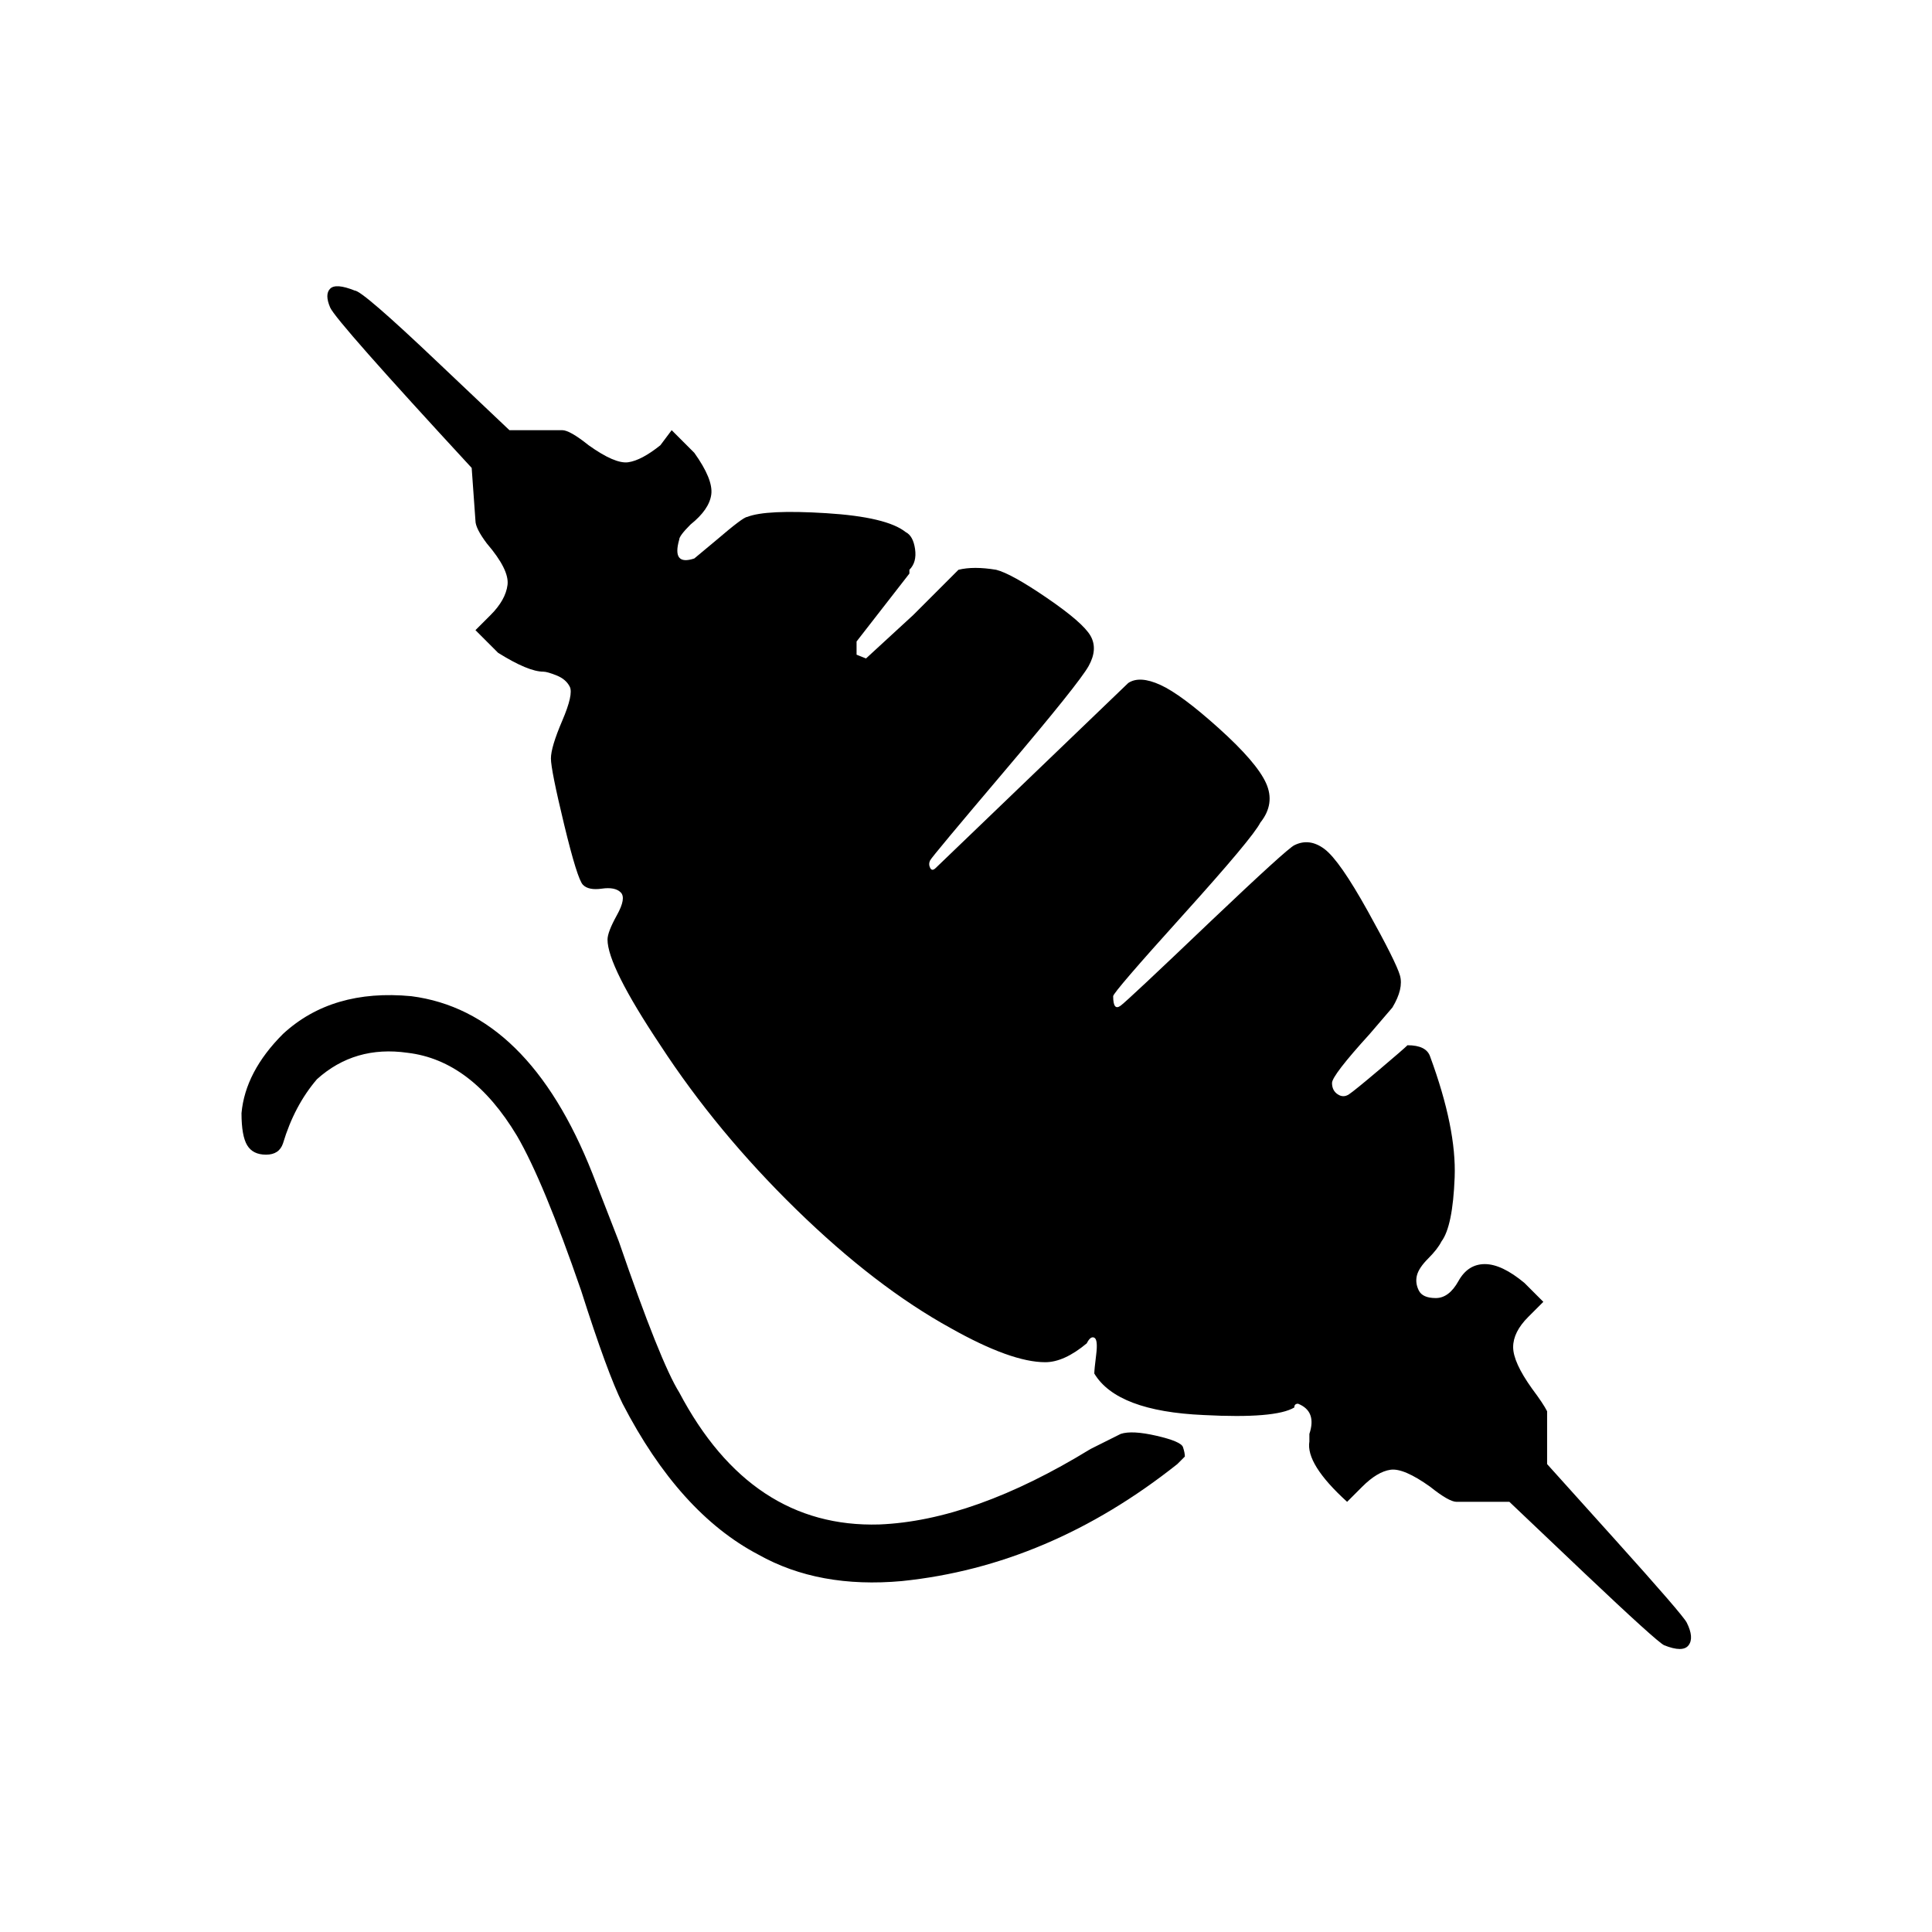
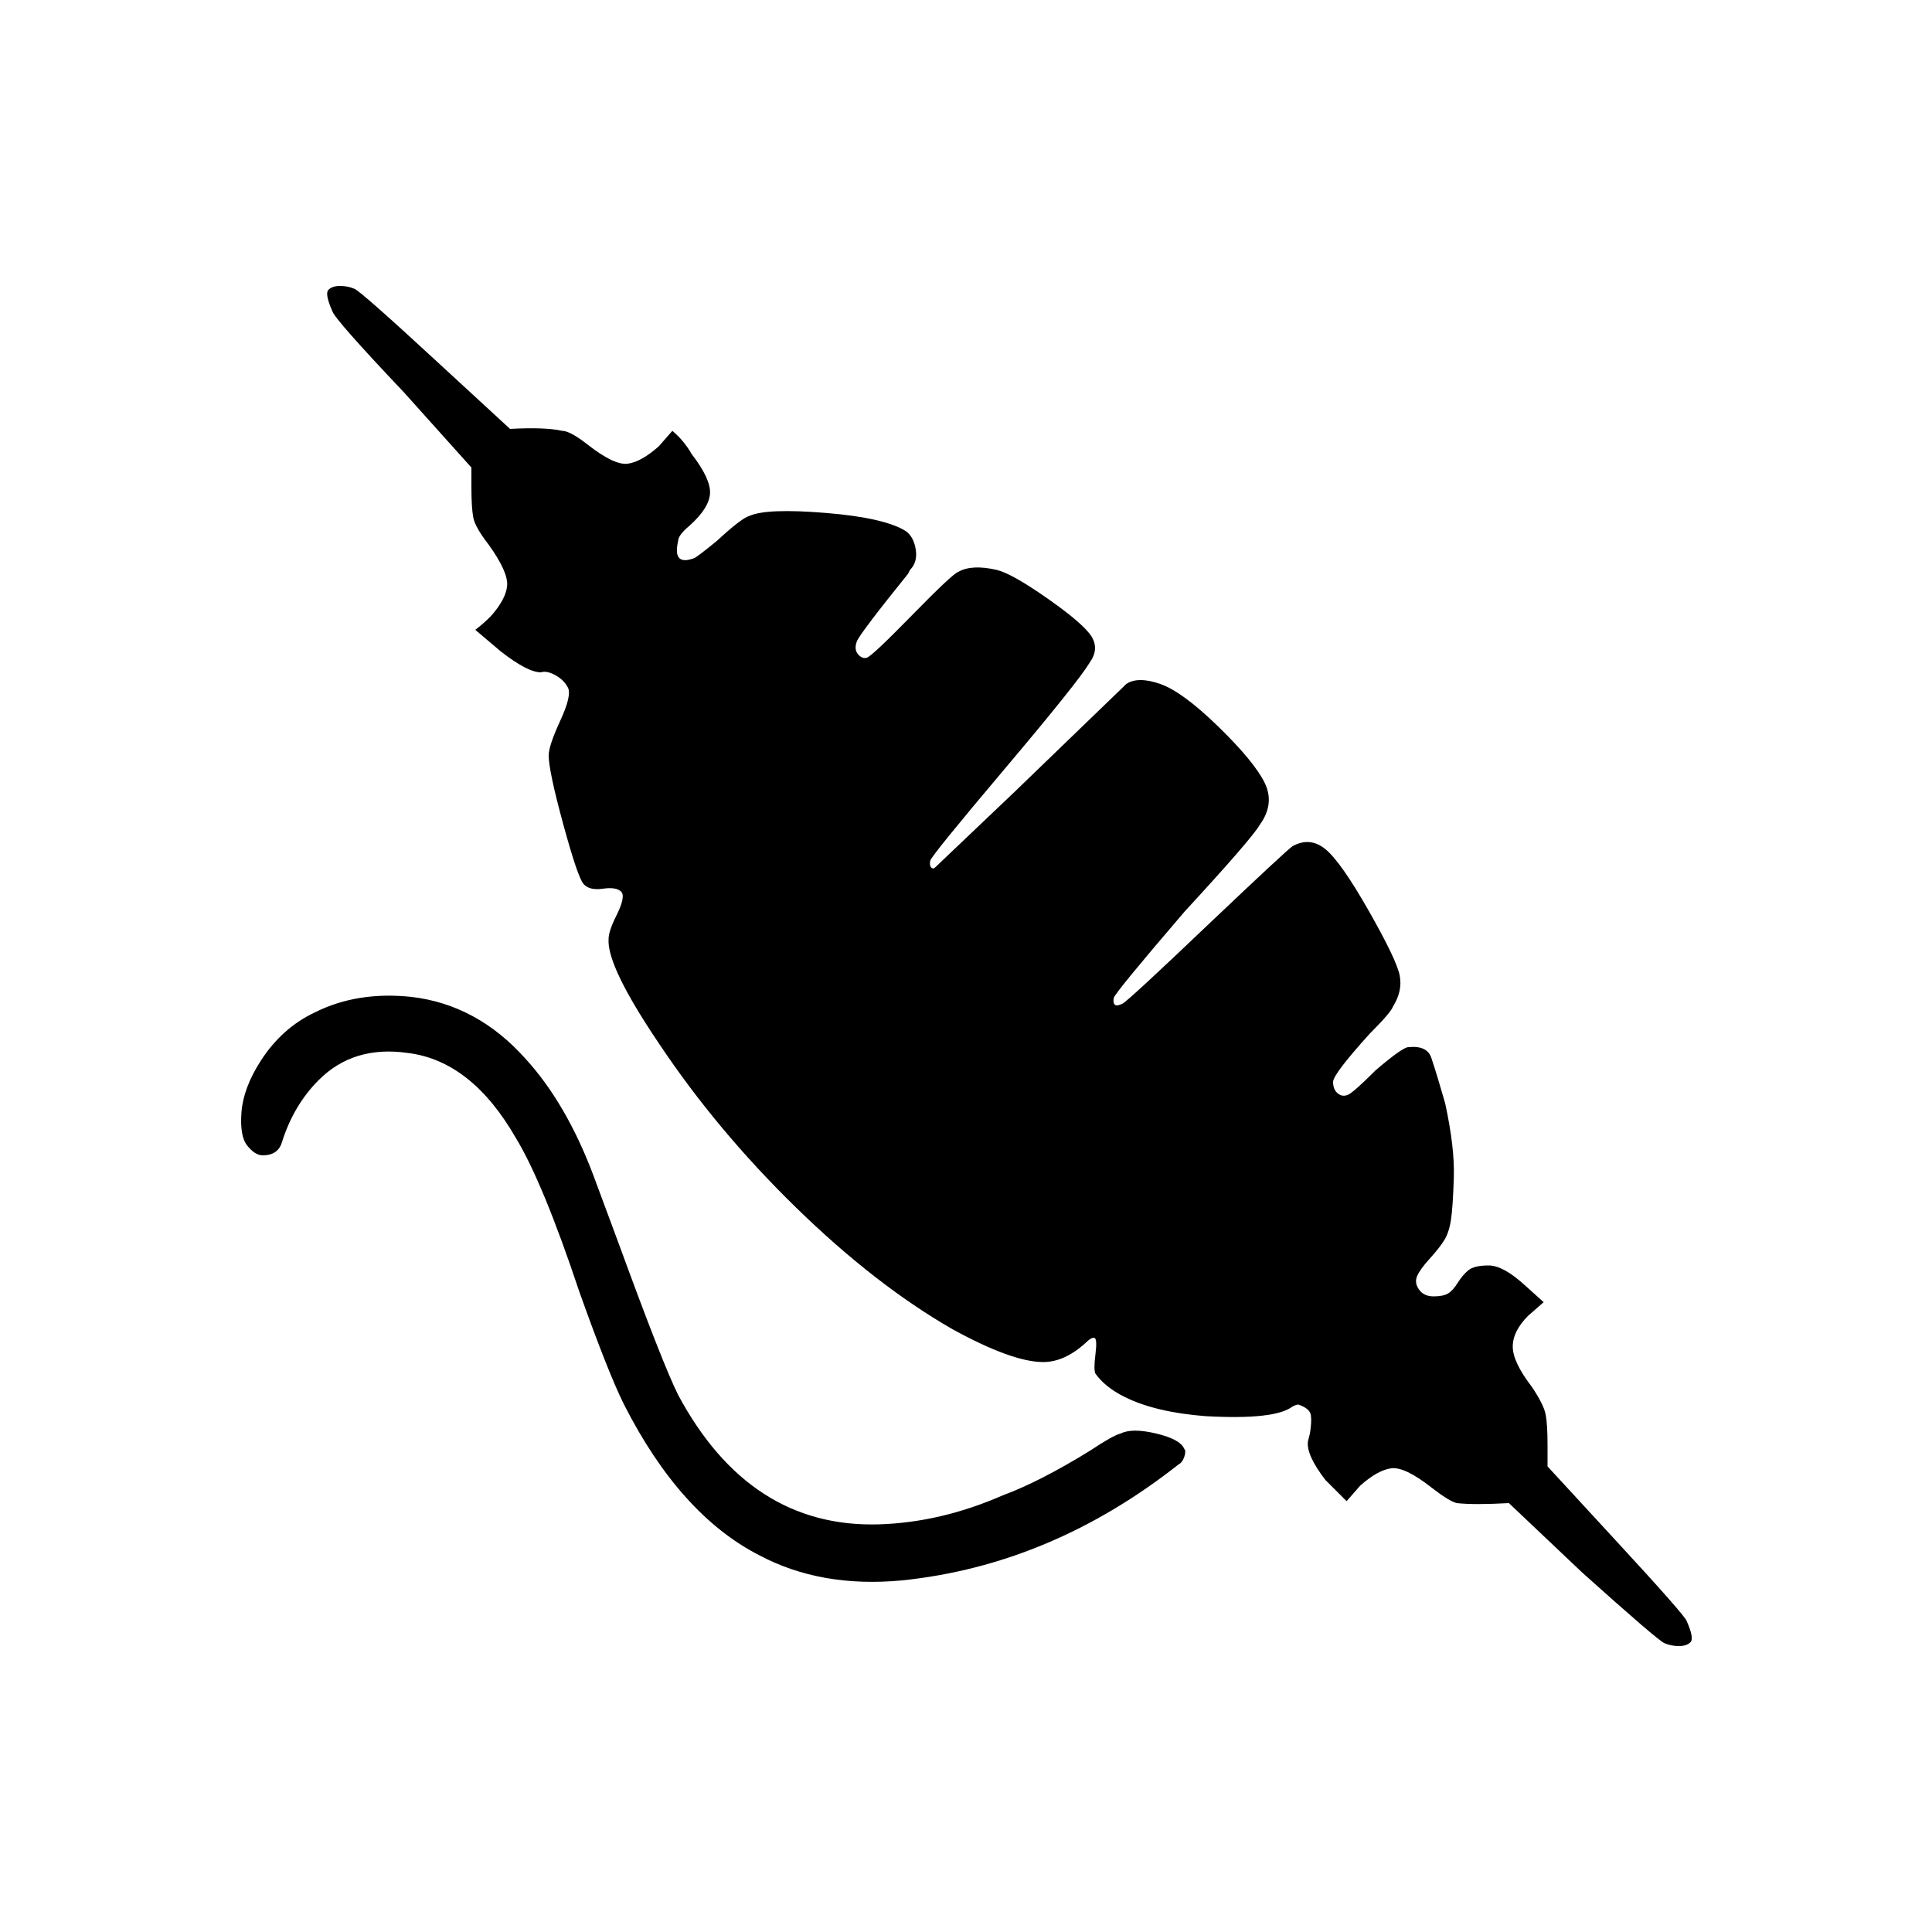
- <svg xmlns="http://www.w3.org/2000/svg" viewBox="0 0 512 512">
-   <path d="M447 430q-1-2-19-22l-18-20v-14q-1-2-4-6-5-7-5-11t4-8l4-4-5-5q-6-5-10.5-5t-7 4.5-6 4.5-4.5-2-.5-4 3-4.5 3.5-4.5q3-4 3.5-17t-6.5-32q-1-3-6-3-1 1-7.5 6.5t-8 6.5-3 0-1.5-3 10-13l6-7q3-5 2-8.5t-8.5-17T351 225t-8-1q-2 1-22 20-22 21-24 22.5t-2-2.5q0-1 18.5-21.5T334 218q4-5 1.5-10.5T323 193t-15.5-11.5-8.5-.5l-51 49q-1 1-1.5 0t0-2 20-24 22-27.5.5-8-11.5-10T264 151q-6-1-10 0l-12 12-12.5 11.5-2.5-1V170l14-18v-1q2-2 1.5-5.5T240 141q-5-4-21-5t-21 1q-1 0-8 6l-6 5q-6 2-4-5 0-1 3-4 5-4 5.5-8t-4.5-11l-6-6-3 4q-5 4-8.5 4.5T156 118q-5-4-7-4h-14l-19-18Q96 77 94 77q-5-2-6.5-.5t0 5T125 124l1 14q0 2 3 6 6 7 5.5 11t-4.5 8l-4 4 6 6q8 5 12 5 1 0 3.5 1t3.5 3-2 9-3 10 3.5 17.5 5 16 5 1 5 1-1 6-2.5 6.5q0 7 14 28 15 23 36 43.5t41 31.5q16 9 25 9 5 0 11-5 1-2 2-1.5t.5 4.5-.5 5q6 10 29 11 19 1 24-2 0-1 1-1 5 2 3 8v2q-1 6 10 16l4-4q4-4 7.5-4.5T379 394q5 4 7 4h14l20 19q19 18 21 19 5 2 6.5 0t-.5-6zm-150-50l-8 4q-31 19-56 20-34 1-53-35-5-8-16-40l-7-18q-17-43-48-47-21-2-34 10-10 10-11 21 0 6 1.5 8.5t5 2.5 4.5-3q3-10 9-17 10-9 24-7 17 2 29 22 7 12 17 41 7 22 11 30 15 29 36 40 16 9 38 7 39-4 73-31l2-2q0-1-.5-2.5t-7-3-9.5-.5z" />
+ <svg xmlns="http://www.w3.org/2000/svg" viewBox="0 0 1000 1000">
+   <path d="M873 839q-1-3-37-42l-35-38v-11q0-11-1-16t-7-14q-10-13-10-21t8-16l8-7-10-9q-11-10-18.5-10t-10.5 2.5-5.5 6.5-5 5.5-7.5 1.5-7.5-3.5-1-7 6.5-9 7.5-9.5 3.5-10.5 1.5-22T748 571q-4-14-7-23-2-7-12-6-3 0-17 12-11 11-14 12.5t-5.5-.5-2.5-6 19-25q11-11 12-14 5-8 3.5-16t-16-33.5-22.5-32-17-1.5q-3 2-42 39-43 41-46 42.5t-4 .5-.5-3.5T613 472q35-38 39-45 8-11 2.5-22t-24-29-30-22-17.5 0q-2 2-58 56l-41 39q-1 1-2 0t-.5-3.5T520 398t44-55q5-7 1-13.5T542.5 310 516 295q-13-3-20 1-3 1-24 22.5t-23.5 22-4.5-2-.5-6.5 26.5-35l1-2q4-4 3-10.5t-5-9.5q-11-7-41.5-9.5T388 267q-4 1-17 13-11 9-12 9-11 4-8-9 0-3 6-8 10-9 10.5-16.5T358 235q-4-7-10-12l-7 8q-9 8-16 9t-21-10q-9-7-13-7-9-2-27-1l-38-35q-39-36-42.5-37.5T176 148t-6 2 2 11q1 4 37 42l35 39v10q0 11 1 16t8 14q10 14 9.5 21t-8.5 16q-4 4-8 7l13 11q14 11 21 11 3-1 7.5 1.5t6.5 6.5-4 17-6 18q0 8 7.5 35.5t10.5 31 10 2.5 9.5 1.5T319 474q-4 8-4 12-1 14 26 54 30 45 71 85t81 63q31 17 47 17 11 0 22-10 3-3 4.5-2.5t.5 8.5 0 10q5 7 15 12 16 8 42 10 36 2 45-5 2-1 3-1 6 2 6.5 5.5t-.5 9.5l-1 4q-1 7 9 20l11 11 7-8q9-8 16-9t21 10q9 7 13 8 9 1 27 0l38 36q39 35 42.5 36.5t7.5 1.5 6-2-2-11zm-293-97q-4 1-16 9-26 16-45 23-32 14-64 15-67 2-104-67-8-16-31-79l-13-35q-14-37-35-60-25-28-59-32-28-3-50 8-17 8-28 25-9 14-10 26.5t3 17.5 8 5q8 0 10-7 6-19 19-32 18-18 46-14 33 4 56 44 14 23 33 80 15 42 23 58 29 57 70 78 32 17 74 13 77-8 143-60 2-1 3-4t0-4q-2-5-14.5-8t-18.5 0z" />
</svg>
